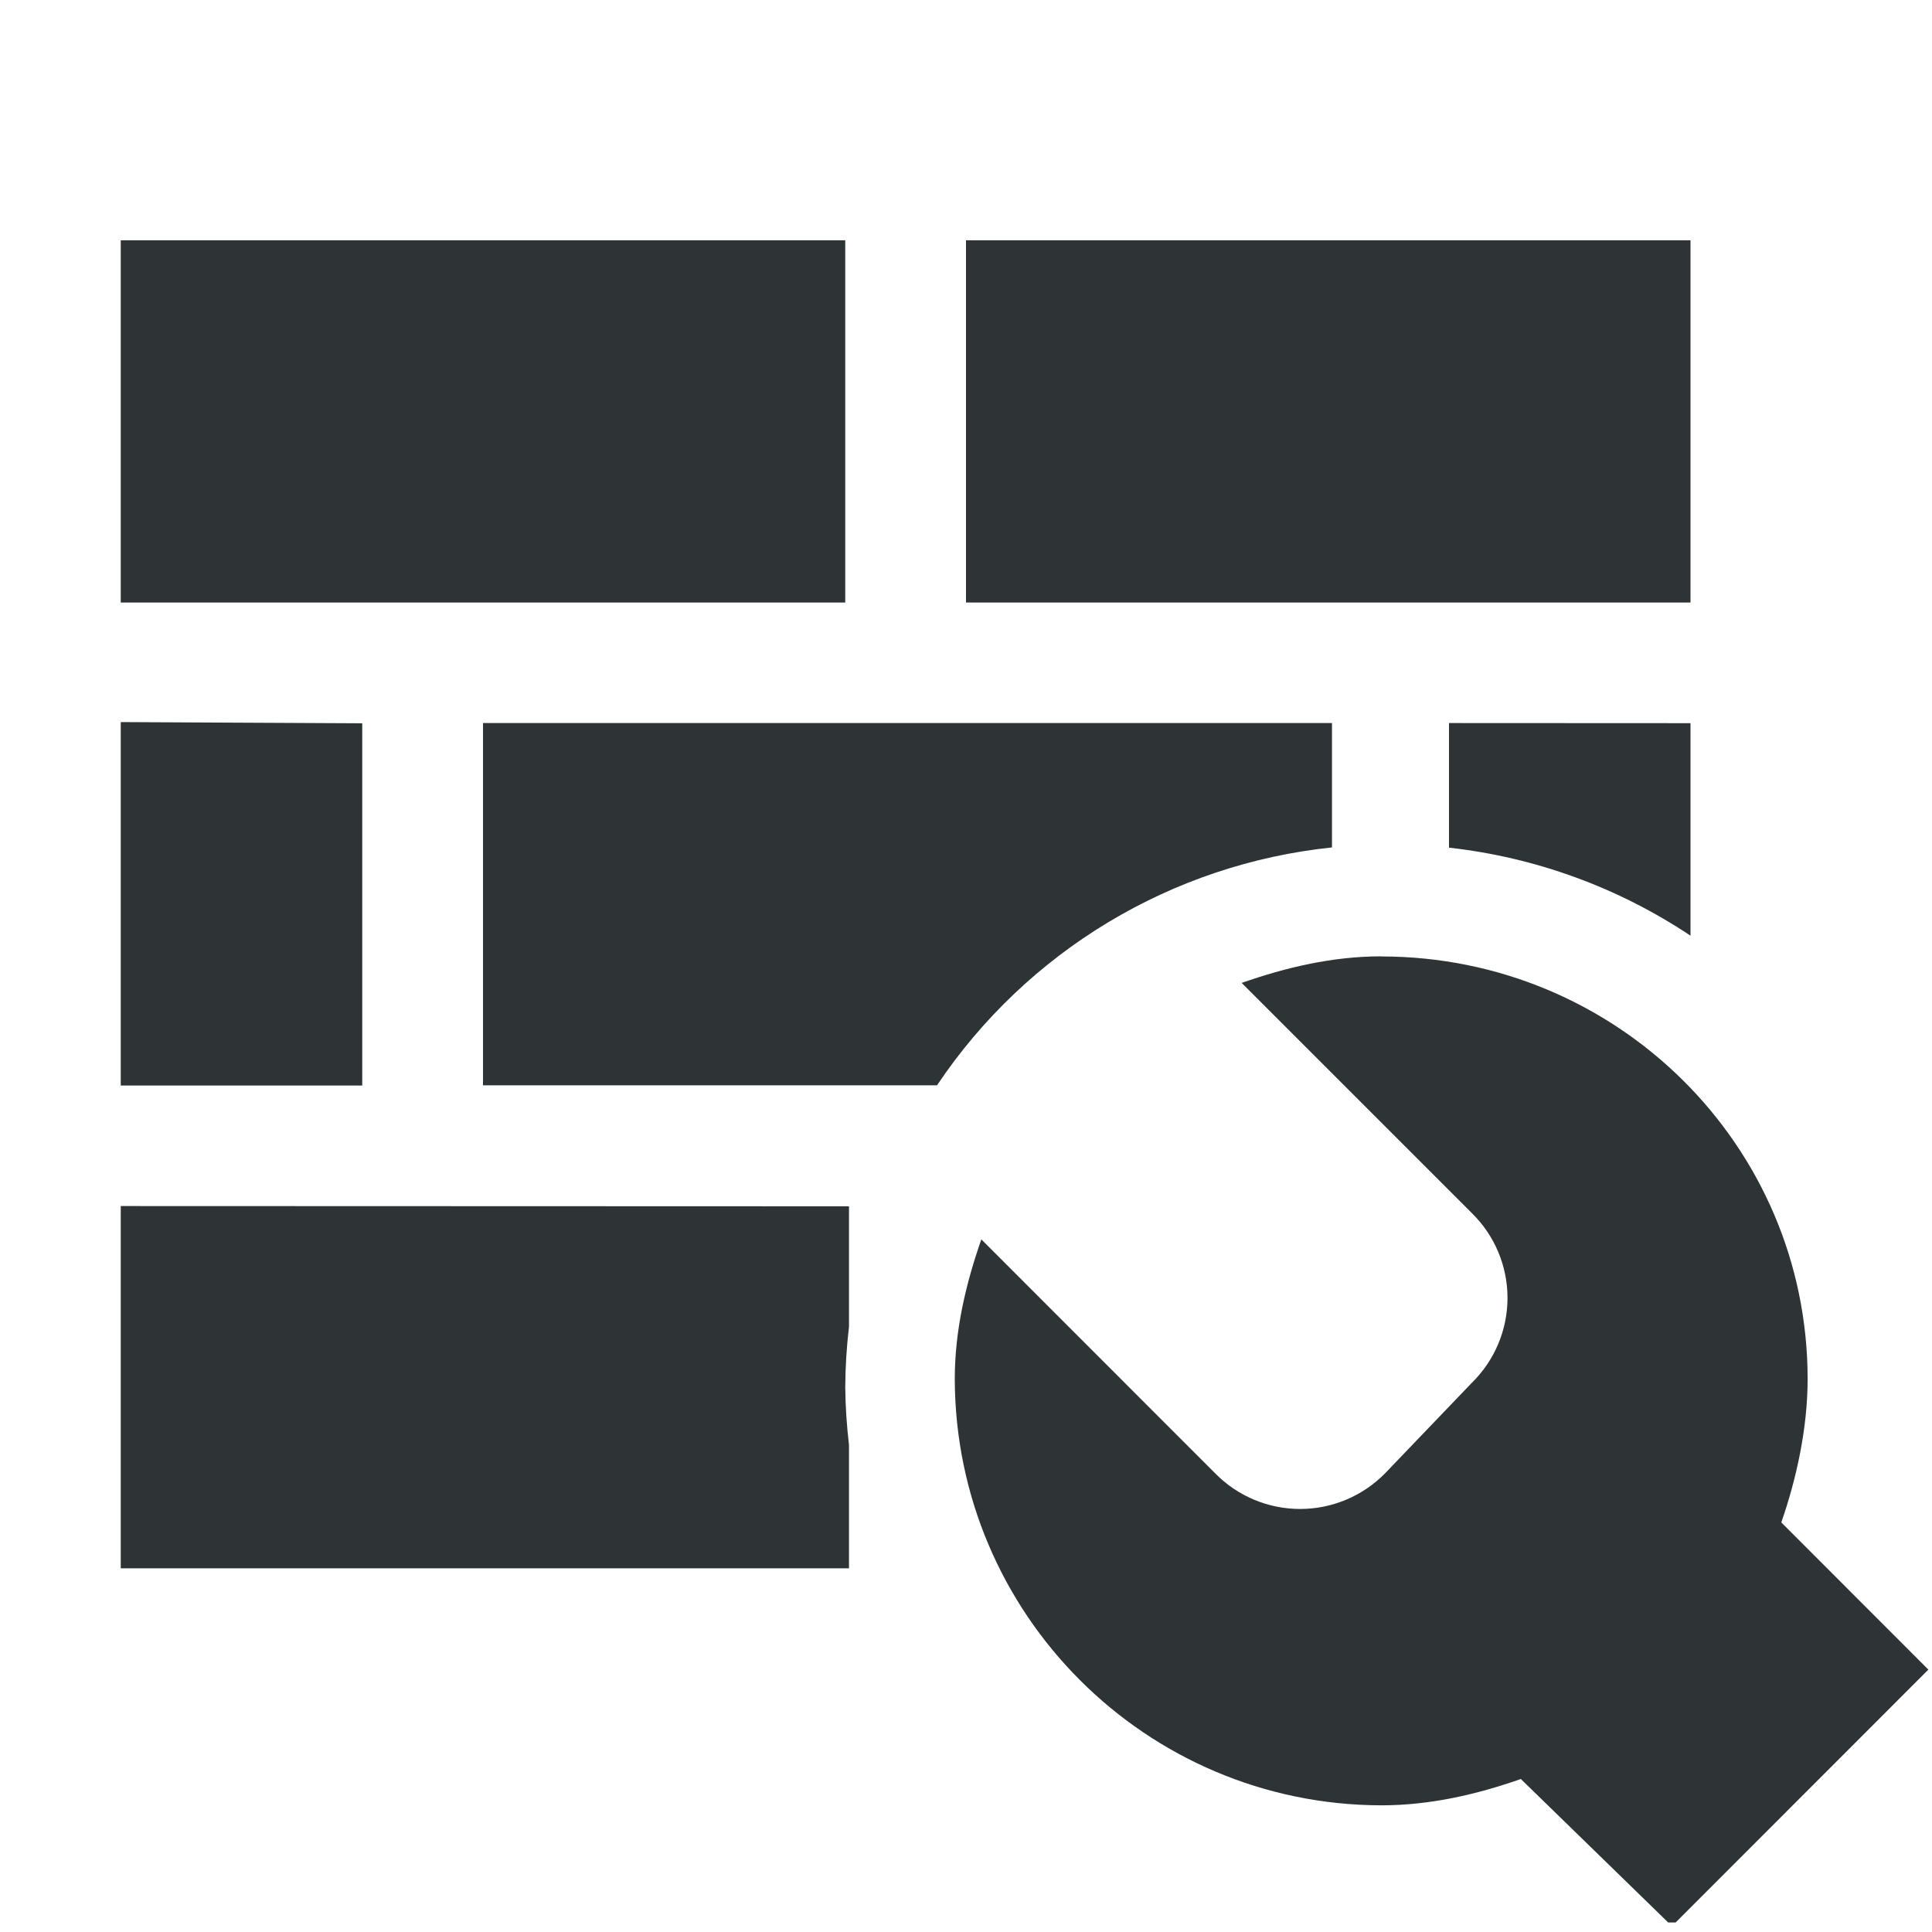
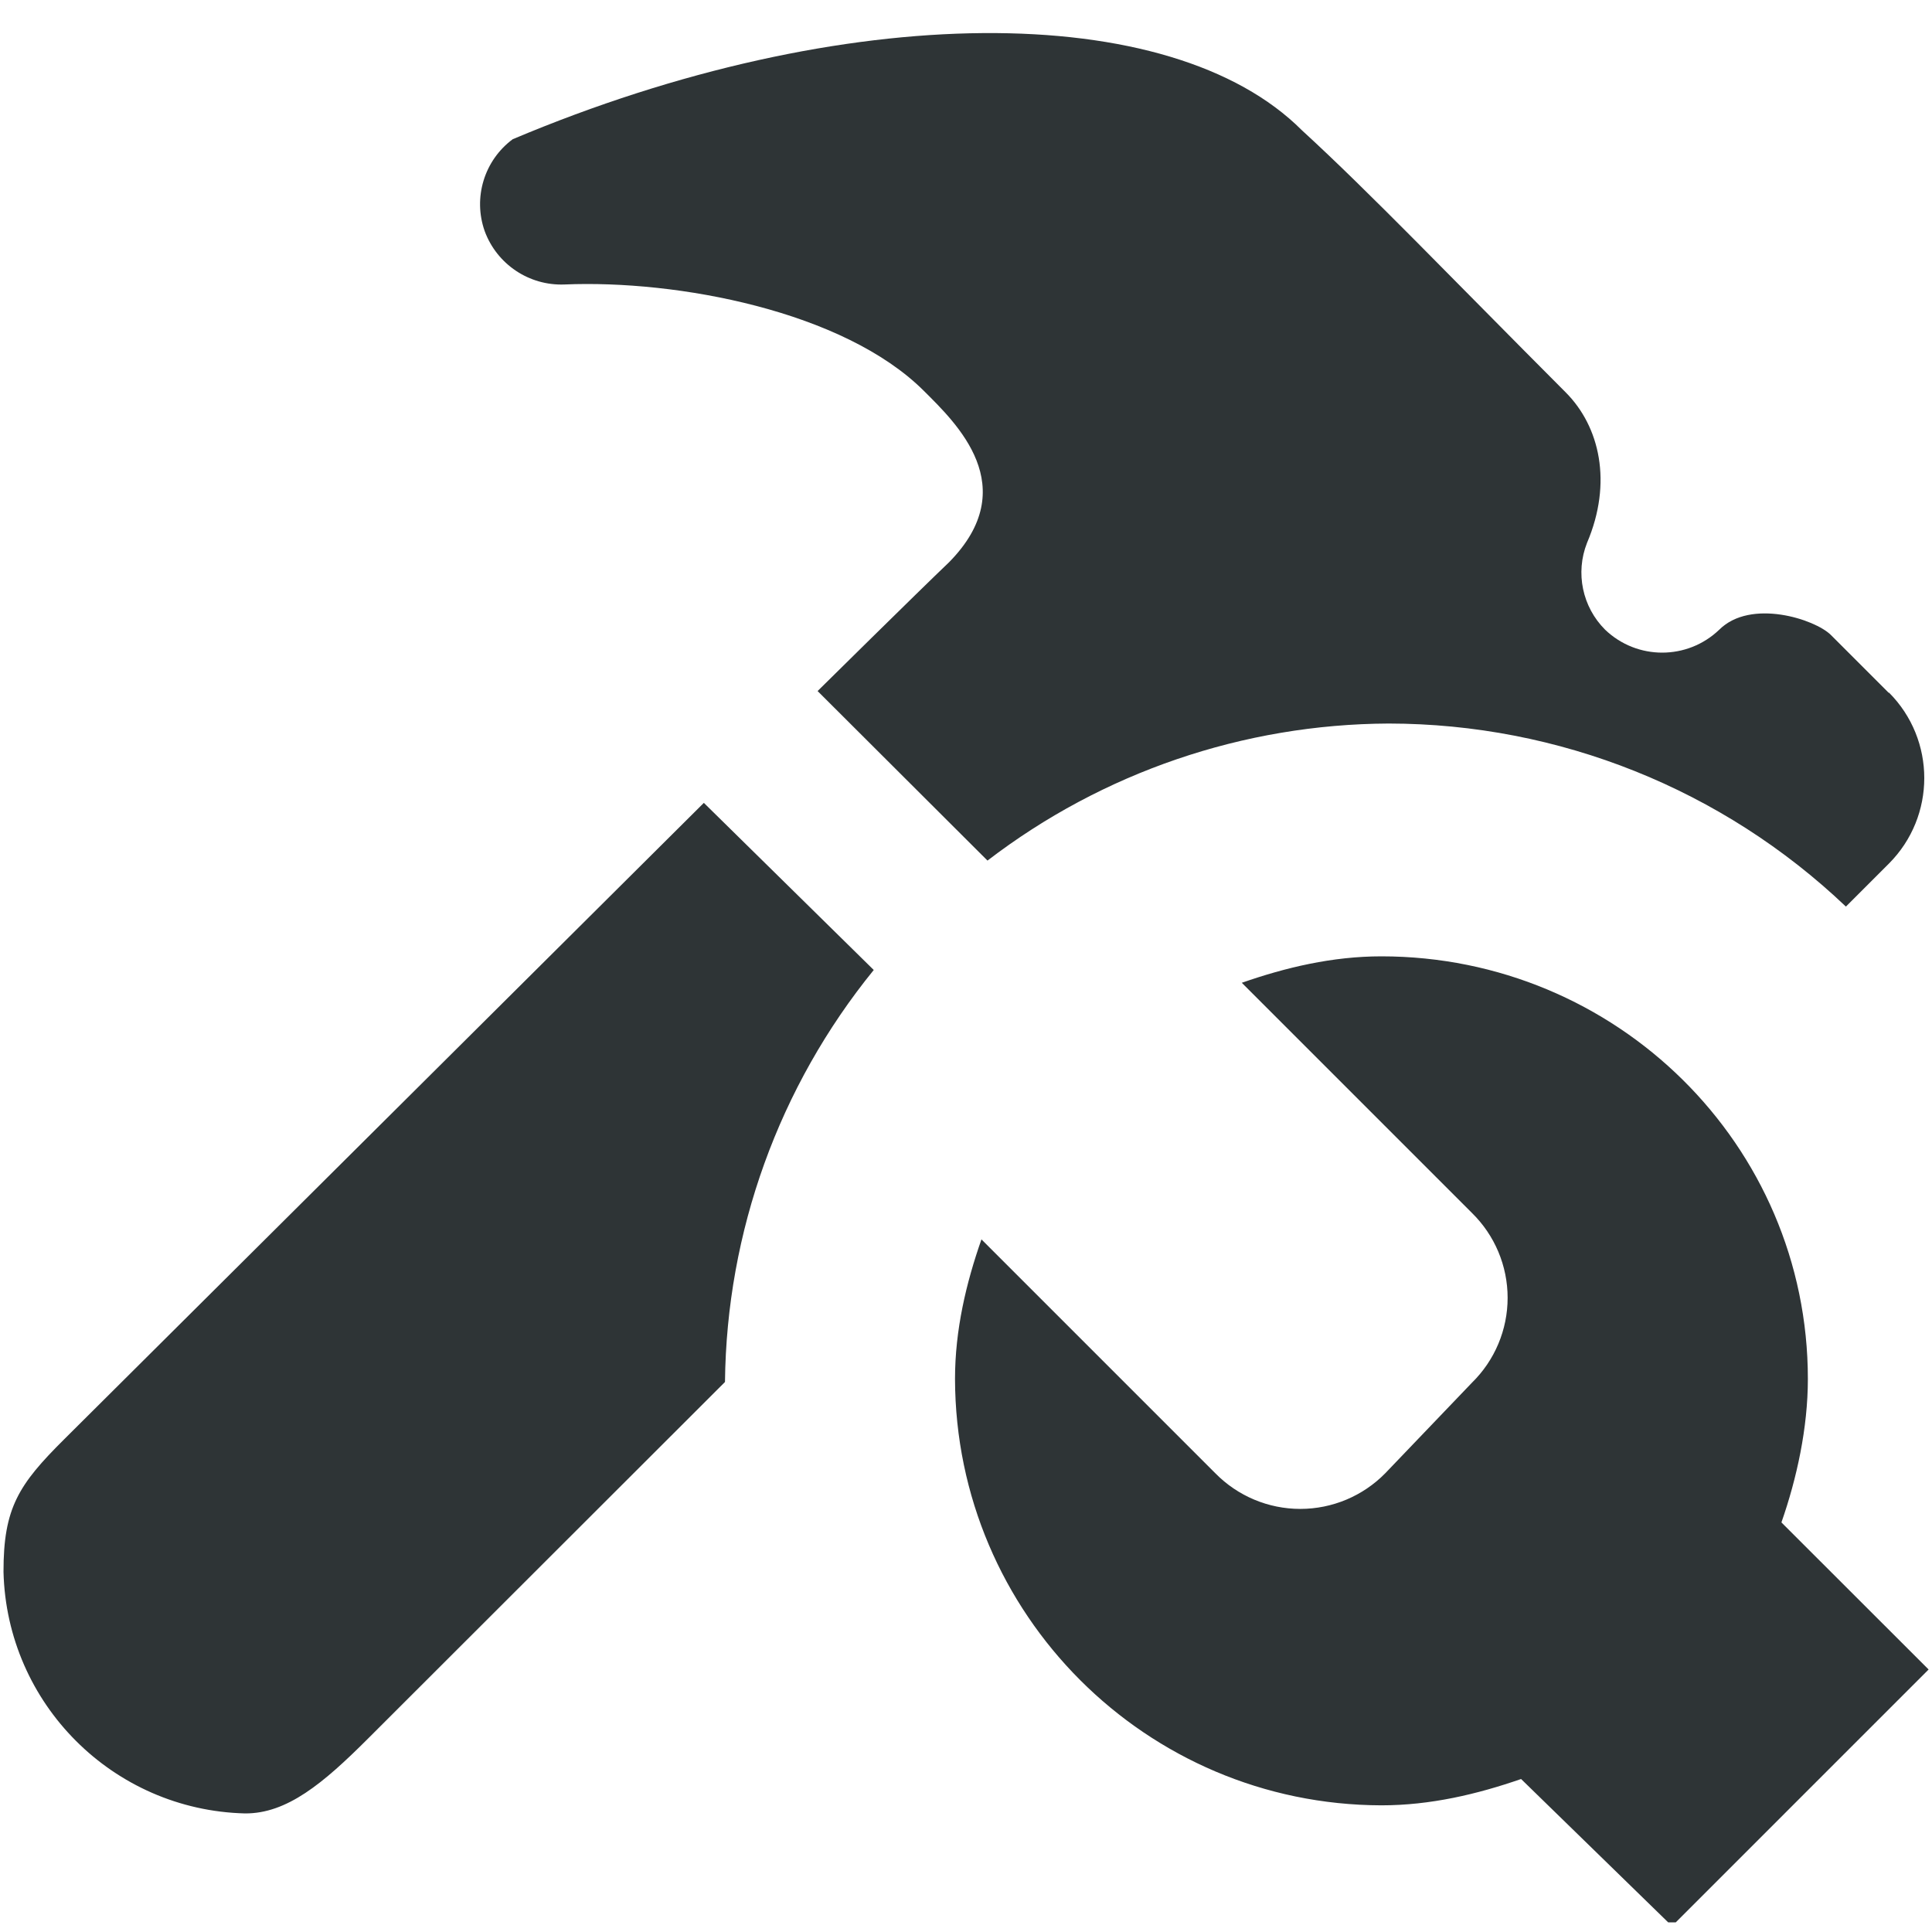
<svg xmlns="http://www.w3.org/2000/svg" width="16" height="16">
-   <g color="#000" fill="#2e3436">
-     <path d="M1 1.99v3h6v-3zm7 0v3h6v-3zM1 5.98V8.99h2v-3zm3 .008v3h3.76a4.5 4.5 0 0 1 3.271-1.97v-1.03zm8 0V7.02a4.5 4.5 0 0 1 2 .729v-1.76zm-11 4v3h6.031v-1.021A4.5 4.5 0 0 1 7 11.489a4.5 4.5 0 0 1 .031-.502V9.99z" overflow="visible" />
-     <path d="M11.44 7.92c-.407 0-.794.093-1.157.22l1.906 1.906a.984.984 0 0 1 0 1.406l-.719.75a.986.986 0 0 1-1.406 0l-1.937-1.938c-.127.363-.22.751-.22 1.157a3.54 3.54 0 0 0 3.532 3.53c.407 0 .793-.091 1.156-.218l1.22 1.188h.062l2.093-2.094-1.218-1.219c.126-.362.218-.782.218-1.187 0-1.94-1.585-3.5-3.53-3.5z" style="line-height:normal;-inkscape-font-specification:Sans;text-indent:0;text-align:start;text-decoration-line:none;text-transform:none" font-weight="400" font-family="Sans" overflow="visible" />
-   </g>
+   <path style="fill:#2e3436;fill-opacity:1;stroke-width:1" d="M8.14.274c-1.154.009-2.517.298-3.894.879a.67.67 0 0 0-.232.761.676.676 0 0 0 .66.442c.935-.04 2.313.22 2.976.88.27.269.825.795.21 1.42-.249.237-1.089 1.067-1.089 1.067l1.407 1.404A5.5 5.5 0 0 1 11.5 5.992a5.5 5.5 0 0 1 3.787 1.516l.356-.356a1.003 1.003 0 0 0 0-1.417v.004l-.48-.48c-.131-.131-.664-.304-.925-.044a.683.683 0 0 1-.945 0 .669.669 0 0 1-.15-.719c.213-.5.105-.964-.176-1.246-.958-.96-1.625-1.658-2.184-2.17C10.24.536 9.295.265 8.141.274ZM5.829 6.649.531 11.92c-.376.374-.503.567-.502 1.098a2.052 2.052 0 0 0 2 2c.347.002.646-.247 1.02-.621l2.955-2.952a5.5 5.5 0 0 1 1.232-3.412zM11.44 7.92c-.406 0-.792.092-1.156.219l1.906 1.906a.984.984 0 0 1 0 1.406l-.718.75a.986.986 0 0 1-1.407 0l-1.937-1.937c-.127.362-.219.75-.219 1.156a3.54 3.54 0 0 0 3.531 3.531c.407 0 .793-.092 1.157-.218l1.218 1.187h.063l2.094-2.094-1.219-1.218c.127-.363.219-.782.219-1.188 0-1.94-1.586-3.5-3.532-3.5z" />
</svg>
